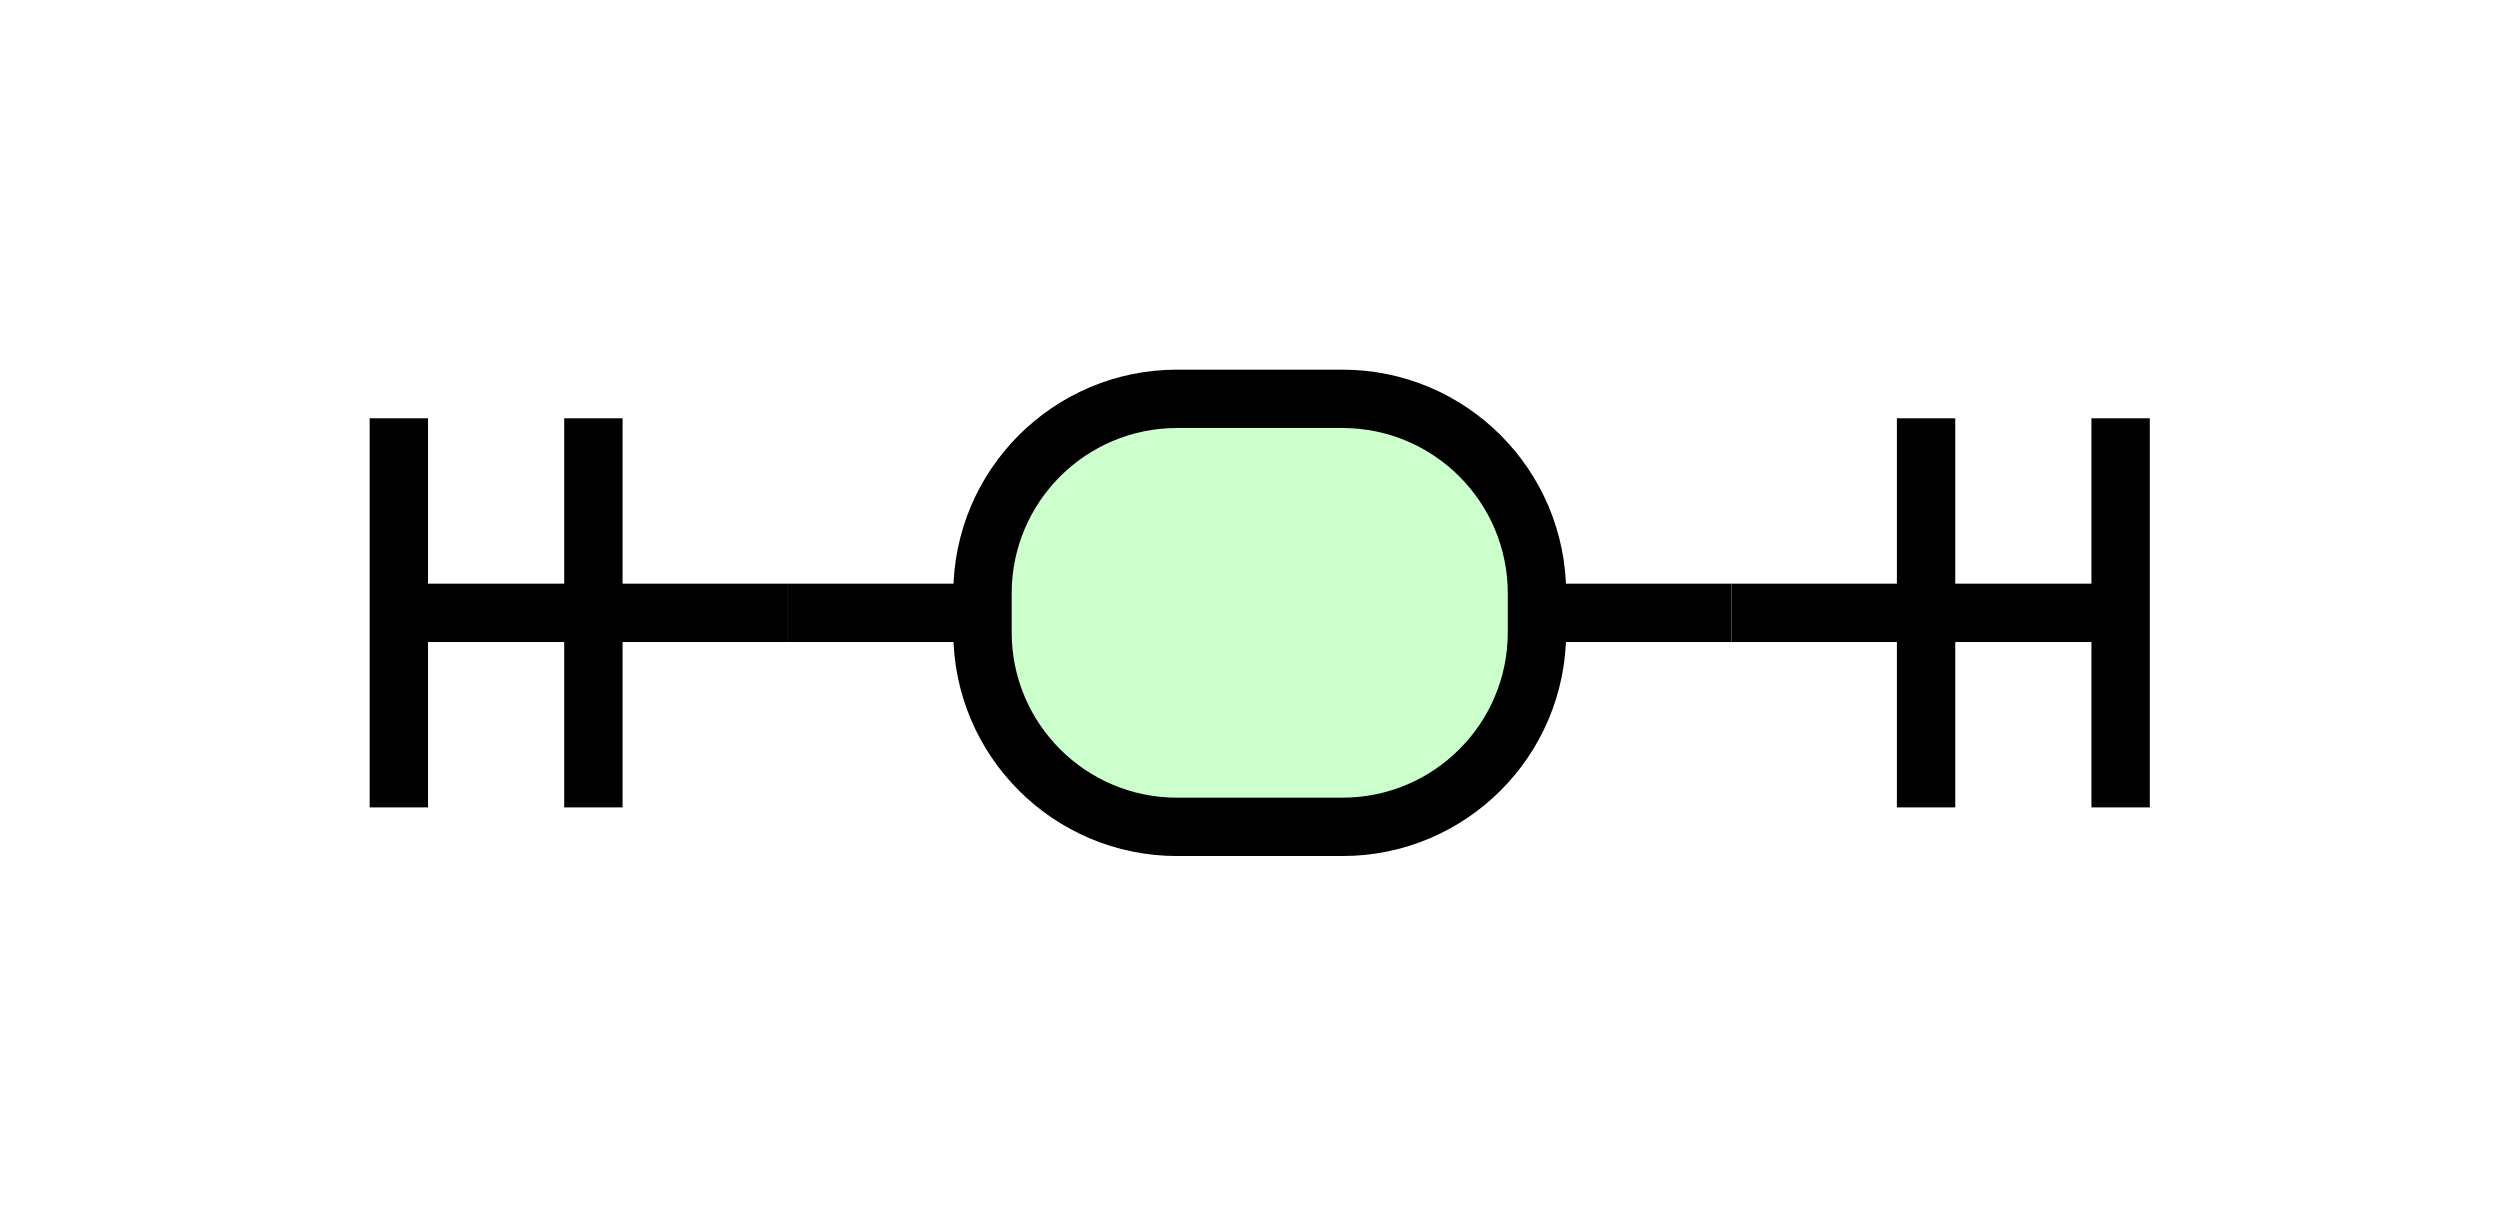
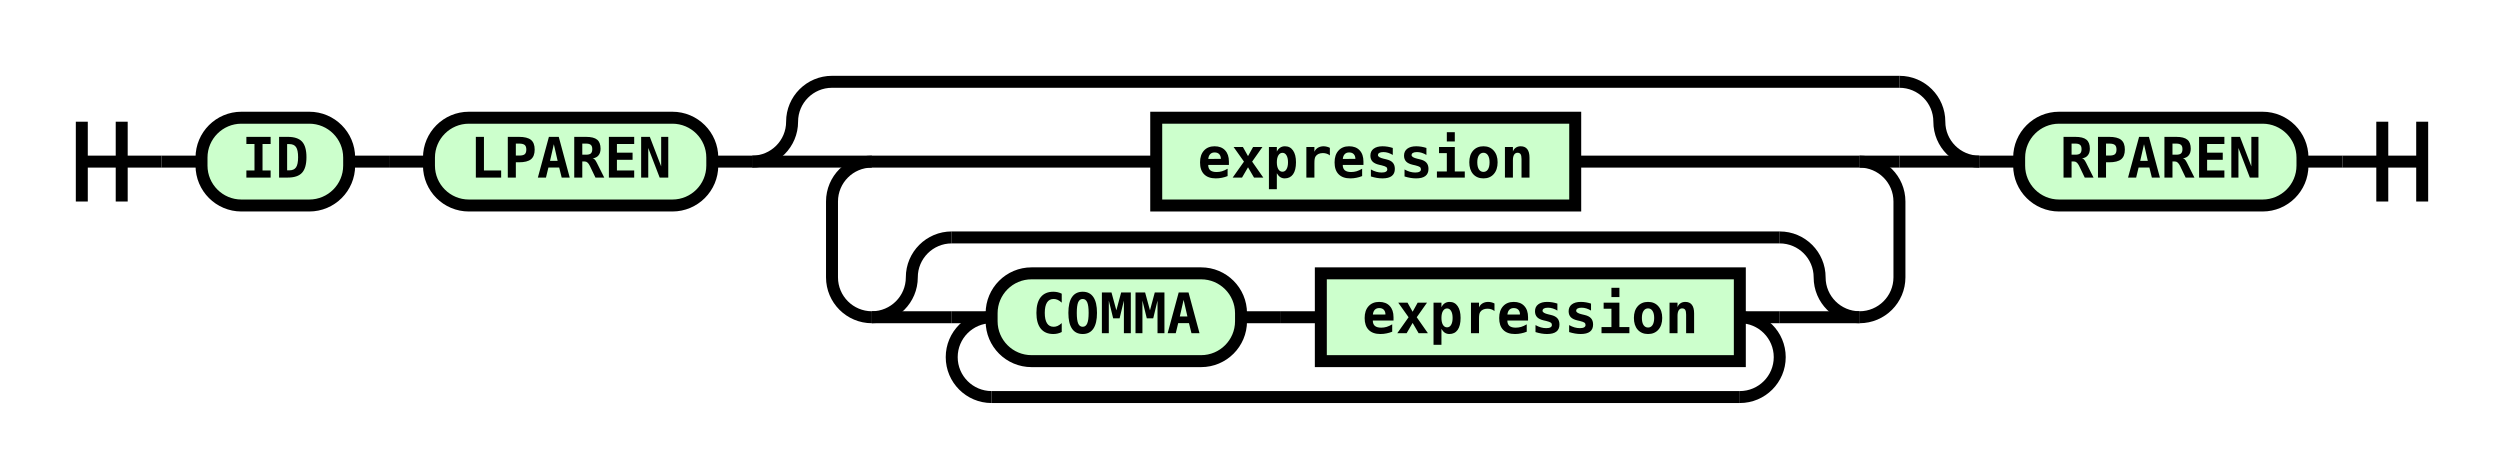
- <svg xmlns="http://www.w3.org/2000/svg" class="railroad-diagram" height="62" viewBox="0 0 128.5 62" width="128.5">
+ <svg xmlns="http://www.w3.org/2000/svg" class="railroad-diagram" height="119" viewBox="0 0 626.5 119" width="626.5">
  <style>/*  */
	svg.railroad-diagram {
		background-color:hsl(30,20%,95%);
	}
	svg.railroad-diagram path {
		stroke-width:3;
		stroke:black;
		fill:rgba(0,0,0,0);
	}
	svg.railroad-diagram text {
		font:bold 14px monospace;
		text-anchor:middle;
	}
	svg.railroad-diagram text.label{
		text-anchor:start;
	}
	svg.railroad-diagram text.comment{
		font:italic 12px monospace;
	}
	svg.railroad-diagram rect{
		stroke-width:3;
		stroke:black;
		fill:hsl(120,100%,90%);
	}
	svg.railroad-diagram rect.group-box {
		stroke: gray;
		stroke-dasharray: 10 5;
		fill: none;
	}

/*  */
</style>
  <g transform="translate(.5 .5)">
    <g>
-       <path d="M20 21v20m10 -20v20m-10 -10h20" />
+       <path d="M20 30v20m10 -20v20m-10 -10h20" />
    </g>
-     <path d="M40 31h10" />
+     <path d="M40 40h10" />
    <g class="terminal ">
-       <path d="M50 31h0.0" />
-       <path d="M78.5 31h0.0" />
-       <rect height="22" rx="10" ry="10" width="28.5" x="50" y="20" />
-       <text x="64.25" y="35"> </text>
+       <path d="M50 40h0.0" />
+       <path d="M87.0 40h0.0" />
+       <rect height="22" rx="10" ry="10" width="37" x="50" y="29" />
+       <text x="68.5" y="44">ID</text>
    </g>
-     <path d="M78.5 31h10" />
-     <path d="M 88.5 31 h 20 m -10 -10 v 20 m 10 -20 v 20" />
+     <path d="M87.0 40h10" />
+     <path d="M97.0 40h10" />
+     <g class="terminal ">
+       <path d="M107.0 40h0.0" />
+       <path d="M178.0 40h0.0" />
+       <rect height="22" rx="10" ry="10" width="71" x="107" y="29" />
+       <text x="142.5" y="44">LPAREN</text>
+     </g>
+     <path d="M178.0 40h10" />
+     <g>
+       <path d="M188.0 40h0.0" />
+       <path d="M495.5 40h0.0" />
+       <path d="M188.0 40a10 10 0 0 0 10 -10v0a10 10 0 0 1 10 -10" />
+       <g>
+         <path d="M208.0 20h267.5" />
+       </g>
+       <path d="M475.5 20a10 10 0 0 1 10 10v0a10 10 0 0 0 10 10" />
+       <path d="M188.0 40h20" />
+       <g>
+         <path d="M208.0 40h0.0" />
+         <path d="M475.5 40h0.0" />
+         <path d="M208.0 40h10" />
+         <g class="non-terminal ">
+           <path d="M218.0 40h71.25" />
+           <path d="M394.25 40h71.25" />
+           <rect height="22" width="105" x="289.25" y="29" />
+           <text x="341.75" y="44">expression</text>
+         </g>
+         <path d="M465.5 40h10" />
+         <path d="M218.0 40a10 10 0 0 0 -10 10v19a10 10 0 0 0 10 10" />
+         <g>
+           <path d="M218.0 79h0.0" />
+           <path d="M465.5 79h0.0" />
+           <path d="M218.0 79a10 10 0 0 0 10 -10v0a10 10 0 0 1 10 -10" />
+           <g>
+             <path d="M238.0 59h207.5" />
+           </g>
+           <path d="M445.5 59a10 10 0 0 1 10 10v0a10 10 0 0 0 10 10" />
+           <path d="M218.0 79h20" />
+           <g>
+             <path d="M238.0 79h0.0" />
+             <path d="M445.5 79h0.0" />
+             <path d="M238.0 79h10" />
+             <g>
+               <path d="M248.0 79h0.0" />
+               <path d="M435.5 79h0.0" />
+               <g class="terminal ">
+                 <path d="M248.0 79h0.0" />
+                 <path d="M310.5 79h0.0" />
+                 <rect height="22" rx="10" ry="10" width="62.5" x="248" y="68" />
+                 <text x="279.25" y="83">COMMA</text>
+               </g>
+               <path d="M310.5 79h10" />
+               <path d="M320.5 79h10" />
+               <g class="non-terminal ">
+                 <path d="M330.5 79h0.0" />
+                 <path d="M435.5 79h0.0" />
+                 <rect height="22" width="105" x="330.5" y="68" />
+                 <text x="383" y="83">expression</text>
+               </g>
+             </g>
+             <path d="M435.5 79h10" />
+             <path d="M248.0 79a10 10 0 0 0 -10 10v0a10 10 0 0 0 10 10" />
+             <g>
+               <path d="M248.0 99h187.5" />
+             </g>
+             <path d="M435.5 99a10 10 0 0 0 10 -10v0a10 10 0 0 0 -10 -10" />
+           </g>
+           <path d="M445.5 79h20" />
+         </g>
+         <path d="M465.5 79a10 10 0 0 0 10 -10v-19a10 10 0 0 0 -10 -10" />
+       </g>
+       <path d="M475.5 40h20" />
+     </g>
+     <path d="M495.5 40h10" />
+     <g class="terminal ">
+       <path d="M505.5 40h0.0" />
+       <path d="M576.5 40h0.0" />
+       <rect height="22" rx="10" ry="10" width="71" x="505.5" y="29" />
+       <text x="541" y="44">RPAREN</text>
+     </g>
+     <path d="M576.5 40h10" />
+     <path d="M 586.5 40 h 20 m -10 -10 v 20 m 10 -20 v 20" />
  </g>
</svg>
